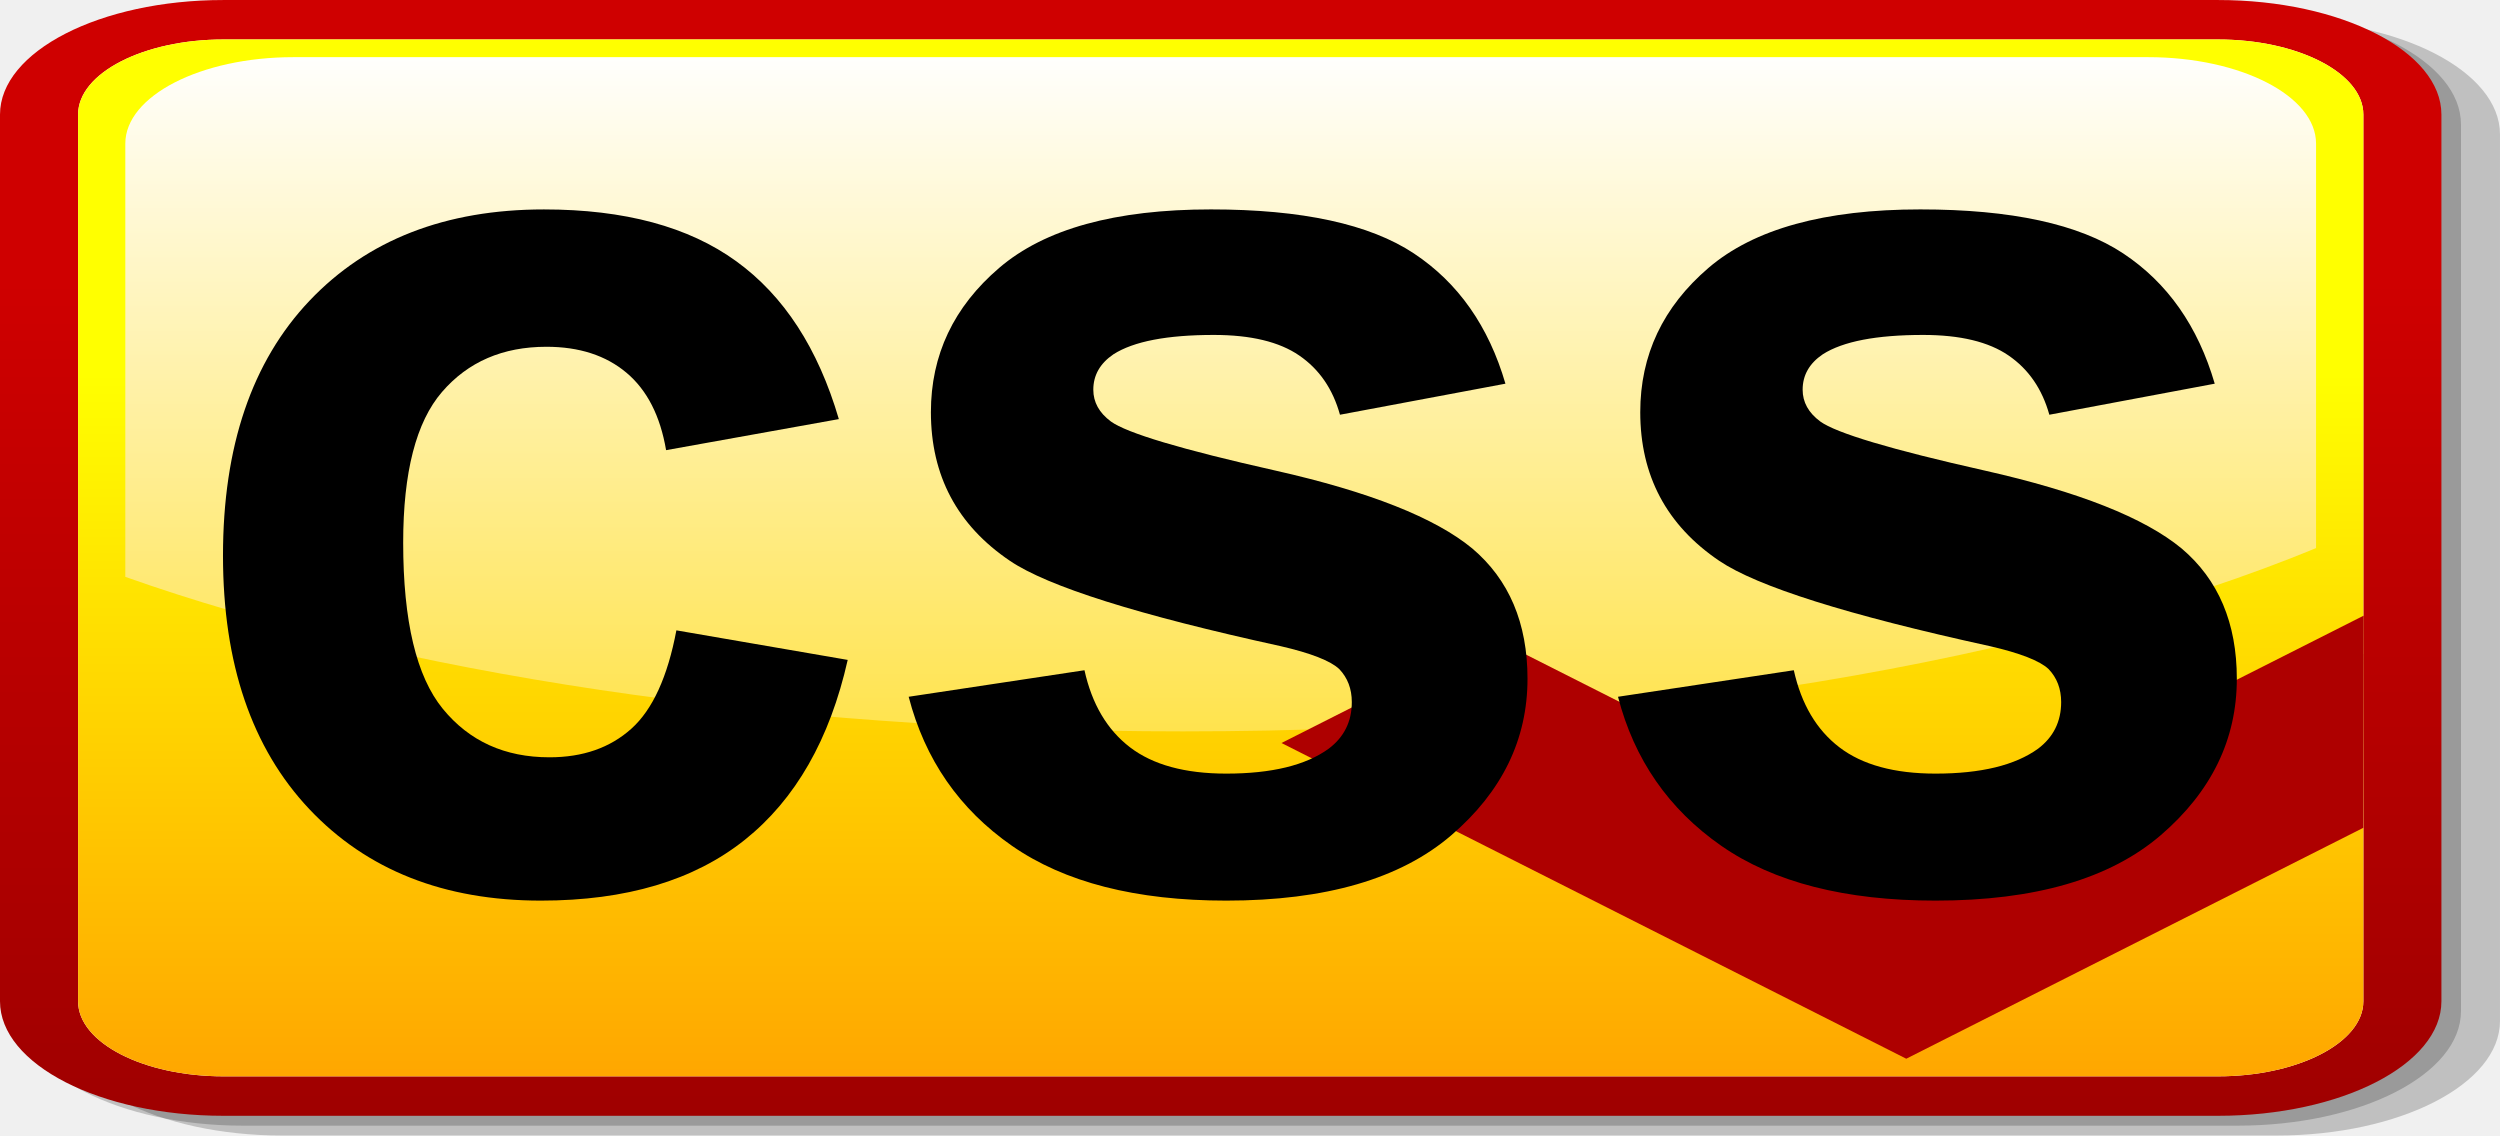
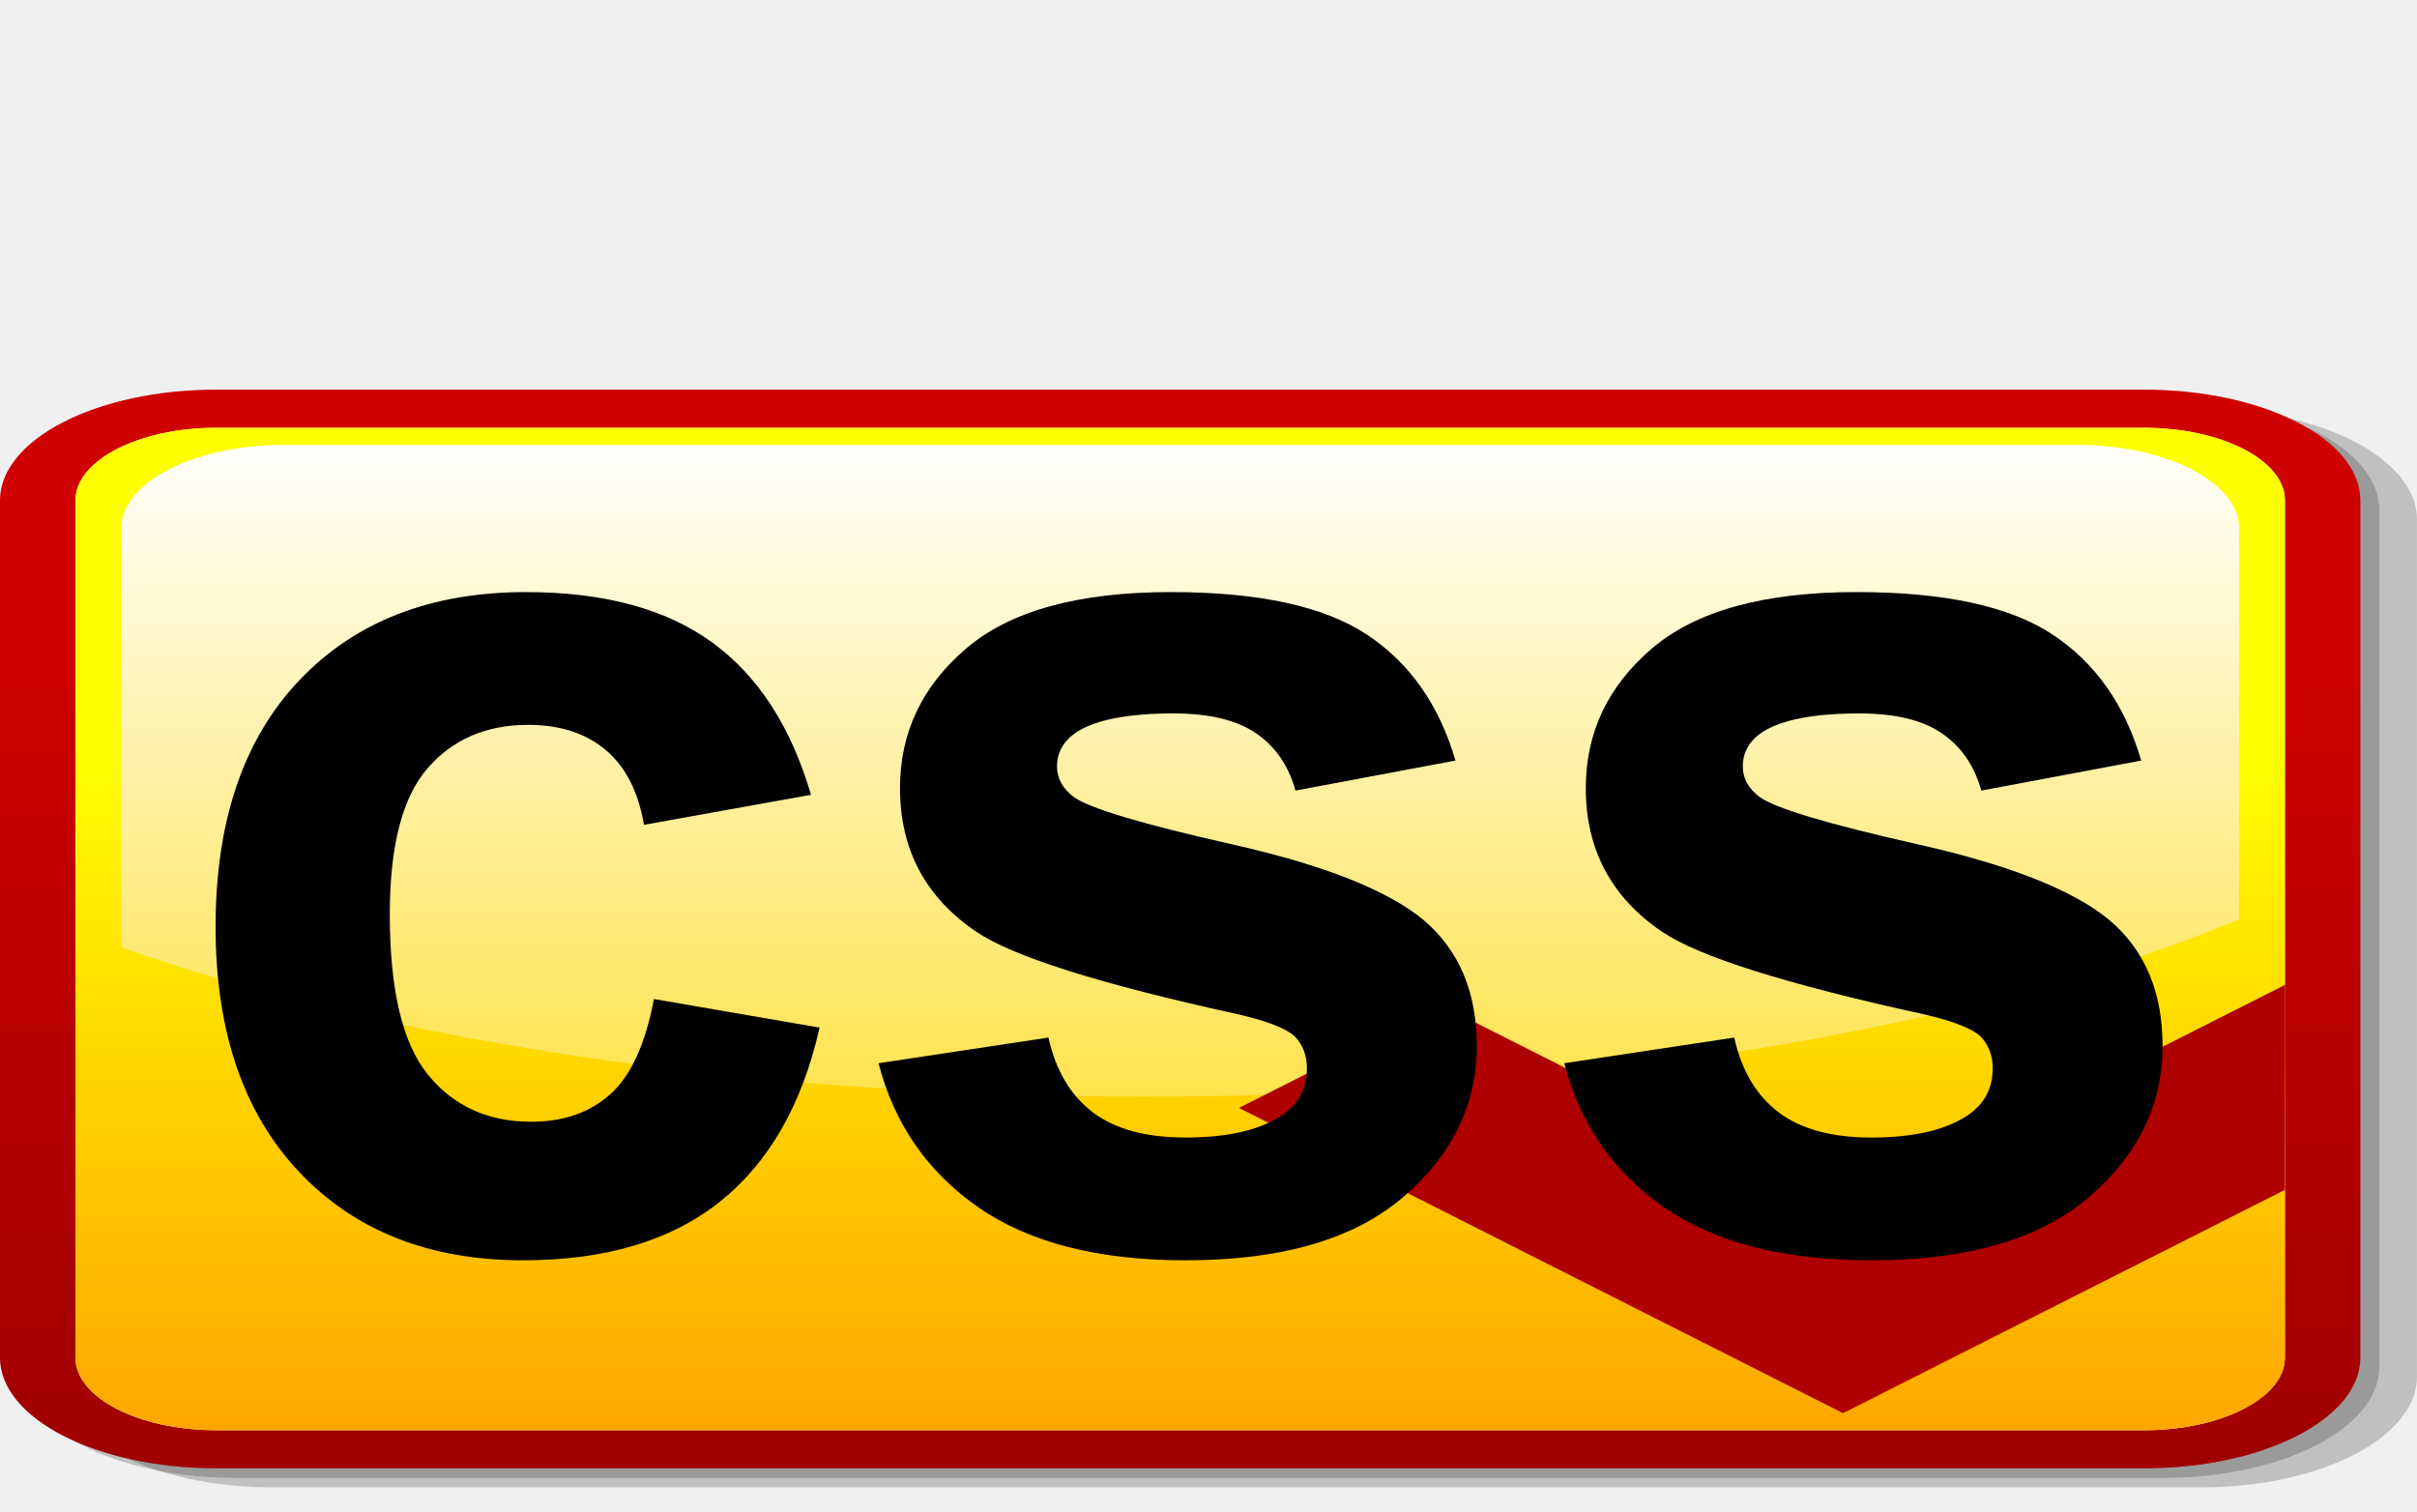
- <svg xmlns="http://www.w3.org/2000/svg" width="26.375pt" height="11.98pt" viewBox="0 0 140.667 63.891" overflow="visible" enable-background="new 0 0 256 256" xml:space="preserve" id="svg3872" version="1.1">
+ <svg xmlns="http://www.w3.org/2000/svg" width="26.375pt" height="16.5pt" viewBox="0 0 140.667 88" overflow="visible" enable-background="new 0 0 256 256" xml:space="preserve" id="svg3872" version="1.1">
  <defs id="defs3931">
    <linearGradient id="XMLID_7_" gradientUnits="userSpaceOnUse" x1="129" y1="11" x2="129" y2="245">
      <stop offset="0" style="stop-color:#494949" id="stop3879" />
      <stop offset="1" style="stop-color:#000000" id="stop3880" />
    </linearGradient>
    <linearGradient id="XMLID_8_" gradientUnits="userSpaceOnUse" x1="29.053" y1="29.053" x2="226.947" y2="226.947">
      <stop offset="0" style="stop-color:#FFFFFF" id="stop3887" />
      <stop offset="1" style="stop-color:#DADADA" id="stop3888" />
    </linearGradient>
-     <linearGradient id="XMLID_9_" gradientUnits="userSpaceOnUse" x1="-299.022" y1="567.195" x2="-90.982" y2="352.924" gradientTransform="matrix(0.9682199,0,0,-0.4892487,-53.59872,94.56933)">
+     <linearGradient id="XMLID_9_" gradientUnits="userSpaceOnUse" x1="-299.022" y1="567.195" x2="-90.982" y2="352.924" gradientTransform="matrix(0.9682199,0,0,-0.4892487,-53.59872,117.2477)">
      <stop offset="0" style="stop-color:#D96A00" id="stop3894" />
      <stop offset="1" style="stop-color:#A74200" id="stop3895" />
    </linearGradient>
-     <linearGradient id="XMLID_10_" gradientUnits="userSpaceOnUse" x1="126.298" y1="203.82" x2="126.298" y2="94.914" gradientTransform="matrix(0.9682199,0,0,0.4892487,-53.59872,-30.67834)">
+     <linearGradient id="XMLID_10_" gradientUnits="userSpaceOnUse" x1="126.298" y1="203.82" x2="126.298" y2="94.914" gradientTransform="matrix(0.9682199,0,0,0.4892487,-53.59872,-7.999999)">
      <stop offset="0" style="stop-color:#990000" id="stop3903" />
      <stop offset="1" style="stop-color:#CF0000" id="stop3904" />
    </linearGradient>
-     <linearGradient id="XMLID_11_" gradientUnits="userSpaceOnUse" x1="-109.852" y1="436.022" x2="-109.852" y2="552.346" gradientTransform="matrix(0.9682199,0,0,-0.4892487,175.0463,273.6974)">
+     <linearGradient id="XMLID_11_" gradientUnits="userSpaceOnUse" x1="-109.852" y1="436.022" x2="-109.852" y2="552.346" gradientTransform="matrix(0.9682199,0,0,-0.4892487,175.0463,296.3757)">
      <stop offset="0" style="stop-color:#FFA700" id="stop3911" />
      <stop offset="0.691" style="stop-color:#FFFF00" id="stop3912" />
    </linearGradient>
-     <linearGradient id="XMLID_12_" gradientUnits="userSpaceOnUse" x1="-109.853" y1="563.756" x2="-109.853" y2="441.039" gradientTransform="matrix(0.9682199,0,0,-0.4892487,175.0463,273.6974)">
+     <linearGradient id="XMLID_12_" gradientUnits="userSpaceOnUse" x1="-109.853" y1="563.756" x2="-109.853" y2="441.039" gradientTransform="matrix(0.9682199,0,0,-0.4892487,175.0463,296.3757)">
      <stop offset="0.081" style="stop-color:#FFFFFF" id="stop3918" />
      <stop offset="1" style="stop-color:#FFD700" id="stop3919" />
    </linearGradient>
  </defs>
-   <path fill="url(#XMLID_9_)" d="M 6.384,56.337 V 6.445 c 0,-1.775 2.774,-3.219 6.184,-3.219 H 124.803 c 3.411,0 6.189,1.443 6.189,3.219 v 49.892 c 0,1.774 -2.775,3.218 -6.189,3.218 H 12.568 c -3.412,4.8e-4 -6.184,-1.444 -6.184,-3.218 z" id="path3899" style="fill:url(#XMLID_9_);stroke-width:0.688" />
-   <path opacity="0.2" d="m 15.862,1.11 c -6.929,0 -12.567,2.891 -12.567,6.445 v 49.892 c 0,3.553 5.638,6.444 12.567,6.444 H 128.098 c 6.931,0 12.568,-2.891 12.568,-6.444 V 7.555 c 0,-3.554 -5.638,-6.445 -12.568,-6.445 z" id="path3900" style="stroke-width:0.688" />
-   <path opacity="0.2" d="m 13.666,0.555 c -6.929,0 -12.567,2.891 -12.567,6.445 v 49.892 c 0,3.553 5.638,6.444 12.567,6.444 H 125.901 c 6.932,0 12.57,-2.891 12.57,-6.444 V 7 c 0,-3.554 -5.638,-6.445 -12.57,-6.445 z" id="path3901" style="stroke-width:0.688" />
-   <path fill="url(#XMLID_10_)" d="M 12.568,0 C 5.64,0 0,2.891 0,6.445 v 49.892 c 0,3.553 5.64,6.444 12.568,6.444 H 124.803 c 6.931,0 12.568,-2.89 12.568,-6.444 V 6.445 C 137.371,2.89 131.733,0 124.803,0 Z" id="path3908" style="fill:url(#XMLID_10_);stroke-width:0.688" />
-   <path fill="#ffffff" d="M 12.568,2.22 H 124.803 c 4.461,0 8.176,1.877 8.176,4.225 v 49.892 c 0,2.346 -3.717,4.224 -8.176,4.224 H 12.568 c -4.459,0 -8.175,-1.878 -8.175,-4.224 V 6.445 c 0,-2.347 3.715,-4.225 8.175,-4.225 z" id="path3909" style="stroke-width:0.688" />
-   <path fill="url(#XMLID_11_)" d="M 12.568,2.22 H 124.803 c 4.461,0 8.176,1.877 8.176,4.225 v 49.892 c 0,2.346 -3.717,4.224 -8.176,4.224 H 12.568 c -4.459,0 -8.175,-1.878 -8.175,-4.224 V 6.445 c 0,-2.347 3.715,-4.225 8.175,-4.225 z" id="path3916" style="fill:url(#XMLID_11_);stroke-width:0.688" />
-   <path fill="url(#XMLID_12_)" d="M 120.865,3.215 H 16.507 c -5.214,0 -9.456,2.182 -9.456,4.863 v 24.379 c 15.129,5.363 36.199,8.694 59.518,8.694 25.583,0 48.457,-4.009 63.748,-10.312 V 8.079 c 0,-2.682 -4.239,-4.864 -9.453,-4.864 z" id="path3923" style="fill:url(#XMLID_12_);stroke-width:0.688" />
-   <polygon fill="#ae0000" points="192.698,157.905 192.718,137.913 192.715,137.918 192.718,133.506 166.138,160.086 142.019,135.965 129.829,148.153 166.138,184.463 168.795,181.805 168.797,181.805 " id="polygon3928" transform="matrix(0.9682199,0,0,0.4892487,-53.59872,-30.67834)" />
-   <g id="g3924" transform="translate(-57.95713,-86.17544)">
+   <path fill="url(#XMLID_9_)" d="M 6.384,79.015 V 29.123 c 0,-1.775 2.774,-3.219 6.184,-3.219 H 124.803 c 3.411,0 6.189,1.443 6.189,3.219 v 49.892 c 0,1.774 -2.775,3.218 -6.189,3.218 H 12.568 c -3.412,4.8e-4 -6.184,-1.444 -6.184,-3.218 z" id="path3899" style="fill:url(#XMLID_9_);stroke-width:0.688" />
+   <path opacity="0.2" d="m 15.862,23.788 c -6.929,0 -12.567,2.891 -12.567,6.445 v 49.892 c 0,3.553 5.638,6.444 12.567,6.444 H 128.098 c 6.931,0 12.568,-2.891 12.568,-6.444 v -49.892 c 0,-3.554 -5.638,-6.445 -12.568,-6.445 z" id="path3900" style="stroke-width:0.688" />
+   <path opacity="0.2" d="m 13.666,23.233 c -6.929,0 -12.567,2.891 -12.567,6.445 v 49.892 c 0,3.553 5.638,6.444 12.567,6.444 H 125.901 c 6.932,0 12.57,-2.891 12.57,-6.444 V 29.678 c 0,-3.554 -5.638,-6.445 -12.57,-6.445 z" id="path3901" style="stroke-width:0.688" />
+   <path fill="url(#XMLID_10_)" d="M 12.568,22.678 C 5.64,22.678 0,25.569 0,29.123 v 49.892 c 0,3.553 5.64,6.444 12.568,6.444 H 124.803 c 6.931,0 12.568,-2.89 12.568,-6.444 V 29.123 c 0,-3.554 -5.638,-6.445 -12.568,-6.445 z" id="path3908" style="fill:url(#XMLID_10_);stroke-width:0.688" />
+   <path fill="#ffffff" d="M 12.568,24.899 H 124.803 c 4.461,0 8.176,1.877 8.176,4.225 v 49.892 c 0,2.346 -3.717,4.224 -8.176,4.224 H 12.568 c -4.459,0 -8.175,-1.878 -8.175,-4.224 V 29.123 c 0,-2.347 3.715,-4.225 8.175,-4.225 z" id="path3909" style="stroke-width:0.688" />
+   <path fill="url(#XMLID_11_)" d="M 12.568,24.899 H 124.803 c 4.461,0 8.176,1.877 8.176,4.225 v 49.892 c 0,2.346 -3.717,4.224 -8.176,4.224 H 12.568 c -4.459,0 -8.175,-1.878 -8.175,-4.224 V 29.123 c 0,-2.347 3.715,-4.225 8.175,-4.225 z" id="path3916" style="fill:url(#XMLID_11_);stroke-width:0.688" />
+   <path fill="url(#XMLID_12_)" d="M 120.865,25.893 H 16.507 c -5.214,0 -9.456,2.182 -9.456,4.863 v 24.379 c 15.129,5.363 36.199,8.694 59.518,8.694 25.583,0 48.457,-4.009 63.748,-10.312 V 30.757 c 0,-2.682 -4.239,-4.864 -9.453,-4.864 z" id="path3923" style="fill:url(#XMLID_12_);stroke-width:0.688" />
+   <polygon fill="#ae0000" points="192.715,137.918 192.718,133.506 166.138,160.086 142.019,135.965 129.829,148.153 166.138,184.463 168.795,181.805 168.797,181.805 192.698,157.905 192.718,137.913 " id="polygon3928" transform="matrix(0.9682199,0,0,0.4892487,-53.59872,-7.999999)" />
+   <g id="g3924" transform="translate(-57.95713,-63.4971)">
    <path d="m 105.156,109.756 -9.72,1.747 c -0.329,-1.928 -1.069,-3.38 -2.228,-4.355 -1.157,-0.974 -2.659,-1.462 -4.505,-1.462 -2.455,0 -4.411,0.846 -5.872,2.539 -1.462,1.691 -2.188,4.52 -2.188,8.486 0,4.411 0.742,7.528 2.231,9.348 1.489,1.82 3.487,2.726 6,2.726 1.876,0 3.411,-0.534 4.607,-1.608 1.195,-1.071 2.041,-2.92 2.534,-5.535 l 9.64,1.663 c -1.006,4.466 -2.936,7.843 -5.789,10.123 -2.854,2.28 -6.679,3.421 -11.473,3.421 -5.449,0 -9.793,-1.717 -13.033,-5.15 -3.237,-3.432 -4.856,-8.186 -4.856,-14.262 0,-6.142 1.625,-10.923 4.873,-14.346 3.25,-3.421 7.647,-5.133 13.188,-5.133 4.536,0 8.144,0.975 10.819,2.916 2.682,1.94 4.605,4.904 5.772,8.882 z" id="path3925" />
    <path d="m 109.085,125.379 9.892,-1.493 c 0.42,1.904 1.275,3.35 2.563,4.337 1.289,0.985 3.093,1.48 5.415,1.48 2.553,0 4.474,-0.468 5.762,-1.401 0.866,-0.651 1.302,-1.528 1.302,-2.624 0,-0.745 -0.236,-1.365 -0.705,-1.856 -0.496,-0.467 -1.603,-0.9 -3.318,-1.295 -8.003,-1.751 -13.073,-3.35 -15.213,-4.796 -2.968,-2.007 -4.447,-4.794 -4.447,-8.365 0,-3.219 1.279,-5.925 3.843,-8.119 2.561,-2.193 6.531,-3.29 11.914,-3.29 5.121,0 8.933,0.826 11.422,2.479 2.491,1.651 4.206,4.095 5.148,7.327 l -9.31,1.747 c -0.403,-1.45 -1.164,-2.56 -2.291,-3.332 -1.123,-0.773 -2.726,-1.158 -4.808,-1.158 -2.625,0 -4.509,0.362 -5.644,1.087 -0.756,0.514 -1.136,1.178 -1.136,1.997 0,0.699 0.329,1.295 0.987,1.784 0.896,0.653 3.982,1.578 9.269,2.766 5.282,1.192 8.974,2.652 11.068,4.381 2.069,1.752 3.107,4.196 3.107,7.33 0,3.413 -1.428,6.348 -4.282,8.802 -2.857,2.455 -7.078,3.682 -12.671,3.682 -5.076,0 -9.096,-1.027 -12.058,-3.086 -2.96,-2.059 -4.894,-4.853 -5.809,-8.384 z" id="path3926" />
    <path d="m 148.997,125.379 9.892,-1.493 c 0.422,1.904 1.275,3.35 2.565,4.337 1.287,0.985 3.092,1.48 5.41,1.48 2.555,0 4.476,-0.468 5.768,-1.401 0.863,-0.651 1.3,-1.528 1.3,-2.624 0,-0.745 -0.237,-1.365 -0.706,-1.856 -0.497,-0.467 -1.602,-0.9 -3.321,-1.295 -8.002,-1.751 -13.068,-3.35 -15.211,-4.796 -2.964,-2.007 -4.445,-4.794 -4.445,-8.365 0,-3.219 1.277,-5.925 3.84,-8.119 2.563,-2.193 6.535,-3.29 11.916,-3.29 5.124,0 8.93,0.826 11.422,2.479 2.489,1.651 4.205,4.095 5.146,7.327 l -9.306,1.747 c -0.404,-1.45 -1.166,-2.56 -2.293,-3.332 -1.123,-0.773 -2.726,-1.158 -4.808,-1.158 -2.626,0 -4.508,0.362 -5.644,1.087 -0.759,0.514 -1.136,1.178 -1.136,1.997 0,0.699 0.329,1.295 0.989,1.784 0.895,0.653 3.982,1.578 9.267,2.766 5.284,1.192 8.973,2.652 11.068,4.381 2.071,1.752 3.106,4.196 3.106,7.33 0,3.413 -1.426,6.348 -4.279,8.802 -2.858,2.455 -7.079,3.682 -12.674,3.682 -5.079,0 -9.099,-1.027 -12.058,-3.086 -2.958,-2.059 -4.895,-4.853 -5.808,-8.384 z" id="path3927" />
  </g>
-   <rect id="_x3C_Slice_x3E_" fill="none" width="247.864" height="125.248" x="-53.599" y="-30.678" style="stroke-width:0.688" />
+   <rect id="_x3C_Slice_x3E_" fill="none" width="247.864" height="125.248" x="-53.599" y="-8" style="stroke-width:0.688" />
</svg>
